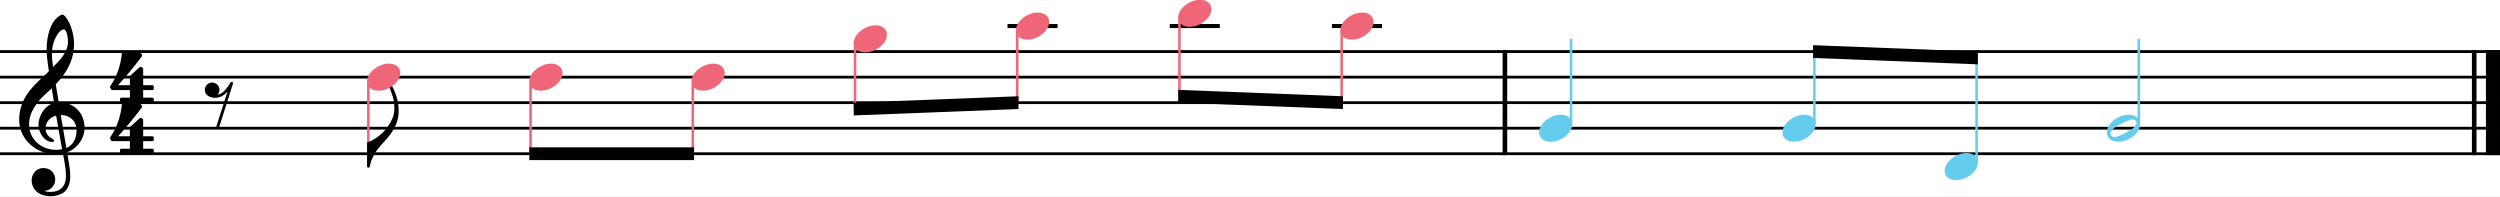
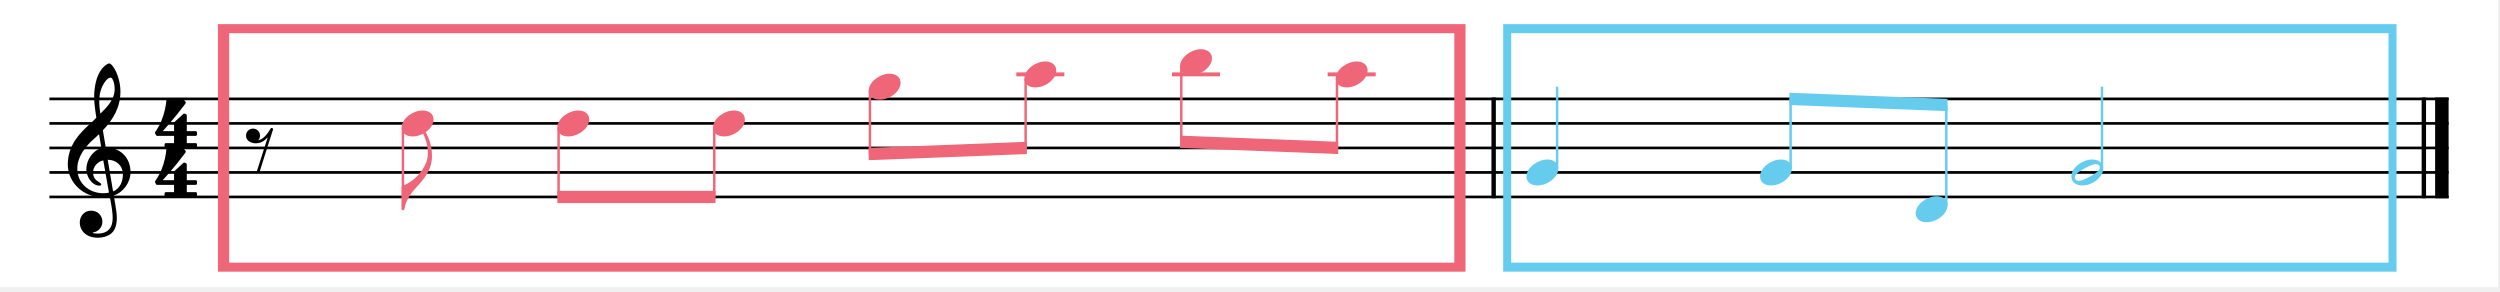
- <svg xmlns="http://www.w3.org/2000/svg" width="171.308mm" height="13.453mm" viewBox="0 0 2427.99 190.674" version="1.2" baseProfile="full">
-   <path class="" fill="#ffffff" fill-rule="evenodd" d="M0,0 L2427.99,0 L2427.99,190.674 L0,190.674 L0,0 " />
-   <polyline class="StaffLines" fill="none" stroke="#000000" stroke-width="2.73" stroke-linejoin="bevel" points="0,50.087 2427.99,50.087" />
-   <polyline class="StaffLines" fill="none" stroke="#000000" stroke-width="2.73" stroke-linejoin="bevel" points="0,74.89 2427.99,74.89" />
-   <polyline class="StaffLines" fill="none" stroke="#000000" stroke-width="2.73" stroke-linejoin="bevel" points="0,99.693 2427.99,99.693" />
-   <polyline class="StaffLines" fill="none" stroke="#000000" stroke-width="2.73" stroke-linejoin="bevel" points="0,124.496 2427.99,124.496" />
-   <polyline class="StaffLines" fill="none" stroke="#000000" stroke-width="2.73" stroke-linejoin="bevel" points="0,149.299 2427.99,149.299" />
-   <polyline class="BarLine" fill="none" stroke="#000000" stroke-width="4.46" stroke-linejoin="bevel" points="2402.94,48.723 2402.94,150.664" />
-   <polyline class="BarLine" fill="none" stroke="#000000" stroke-width="13.64" stroke-linejoin="bevel" points="2421.17,48.723 2421.17,150.664" />
-   <polyline class="BarLine" fill="none" stroke="#000000" stroke-width="4.46" stroke-linejoin="bevel" points="1461.57,48.723 1461.57,150.664" />
-   <polyline class="LedgerLine" fill="none" stroke="#000000" stroke-width="3.97" stroke-linejoin="bevel" points="1136.05,25.284 1184.65,25.284" />
-   <polyline class="LedgerLine" fill="none" stroke="#000000" stroke-width="3.97" stroke-linejoin="bevel" points="978.507,25.284 1027.11,25.284" />
-   <polyline class="LedgerLine" fill="none" stroke="#000000" stroke-width="3.97" stroke-linejoin="bevel" points="1293.6,25.284 1342.2,25.284" />
-   <polyline class="Stem" fill="none" stroke="#ee6677" stroke-width="2.48" stroke-linejoin="bevel" points="987.932,29.451 987.932,99.741" />
-   <polyline class="Stem" fill="none" stroke="#ee6677" stroke-width="2.48" stroke-linejoin="bevel" points="1145.48,17.049 1145.48,93.54" />
-   <polyline class="Stem" fill="none" stroke="#ee6677" stroke-width="2.48" stroke-linejoin="bevel" points="1303.03,29.451 1303.03,99.645" />
-   <polyline class="Stem" fill="none" stroke="#66ccee" stroke-width="2.48" stroke-linejoin="bevel" points="1525.79,120.528 1525.79,37.685" />
-   <polyline class="Stem" fill="none" stroke="#66ccee" stroke-width="2.48" stroke-linejoin="bevel" points="1762.11,120.528 1762.11,50.135" />
-   <polyline class="Stem" fill="none" stroke="#ee6677" stroke-width="2.48" stroke-linejoin="bevel" points="357.74,79.057 357.74,161.602" />
-   <polyline class="Stem" fill="none" stroke="#66ccee" stroke-width="2.48" stroke-linejoin="bevel" points="1919.66,157.733 1919.66,56.24" />
-   <polyline class="Stem" fill="none" stroke="#ee6677" stroke-width="2.48" stroke-linejoin="bevel" points="515.288,79.057 515.288,149.299" />
-   <polyline class="Stem" fill="none" stroke="#66ccee" stroke-width="2.48" stroke-linejoin="bevel" points="2077.21,120.528 2077.21,37.685" />
-   <polyline class="Stem" fill="none" stroke="#ee6677" stroke-width="2.48" stroke-linejoin="bevel" points="672.836,79.057 672.836,149.299" />
-   <polyline class="Stem" fill="none" stroke="#ee6677" stroke-width="2.48" stroke-linejoin="bevel" points="830.384,41.852 830.384,105.846" />
-   <path class="Hook" transform="matrix(0.992126,0,0,0.992126,356.5,161.701)" d="M0,-0.094 C0,0.594 0.594,1.203 1.297,1.203 C1.797,1.203 2.406,0.797 2.5,0.406 C2.5,0.297 3.406,-3.203 3.5,-3.5 C3.594,-3.906 4.5,-7.703 8.094,-13.594 C12,-20.094 18,-24.797 23,-31.797 C27.906,-38.797 30.906,-45.406 30.906,-54.203 C30.906,-63.297 28.797,-70.906 23.5,-80.609 C23.203,-81.312 22.594,-81.703 22,-81.703 C21.797,-81.703 21.594,-81.703 21.5,-81.609 C21,-81.406 20.797,-81 20.797,-80.406 C20.797,-80.109 20.906,-79.609 21.094,-79.203 C25.094,-69.906 26.703,-64.609 26.703,-57.406 C26.703,-49.109 23.797,-44.797 22,-41.703 C15.5,-30.609 5,-25.203 0.797,-23.797 C0.094,-23.5 0,-23 0,-22.703 L0,-0.094 " />
-   <path class="Note" fill="#ee6677" transform="matrix(0.992126,0,0,0.992126,356.5,74.89)" d="M0,4.203 C0,8.5 3.094,13.297 11.203,13.297 C21.594,13.297 32.5,4.797 32.5,-4 C32.5,-9.906 27.5,-13.203 21.297,-13.203 C11.594,-13.203 0,-5 0,4.203" />
-   <path class="Note" fill="#ee6677" transform="matrix(0.992126,0,0,0.992126,514.048,74.89)" d="M0,4.203 C0,8.5 3.094,13.297 11.203,13.297 C21.594,13.297 32.5,4.797 32.5,-4 C32.5,-9.906 27.5,-13.203 21.297,-13.203 C11.594,-13.203 0,-5 0,4.203" />
-   <path class="Note" fill="#ee6677" transform="matrix(0.992126,0,0,0.992126,1301.79,25.2837)" d="M0,4.203 C0,8.5 3.094,13.297 11.203,13.297 C21.594,13.297 32.5,4.797 32.5,-4 C32.5,-9.906 27.5,-13.203 21.297,-13.203 C11.594,-13.203 0,-5 0,4.203" />
-   <path class="Note" fill="#ee6677" transform="matrix(0.992126,0,0,0.992126,671.596,74.89)" d="M0,4.203 C0,8.5 3.094,13.297 11.203,13.297 C21.594,13.297 32.5,4.797 32.5,-4 C32.5,-9.906 27.5,-13.203 21.297,-13.203 C11.594,-13.203 0,-5 0,4.203" />
-   <path class="Note" fill="#ee6677" transform="matrix(0.992126,0,0,0.992126,1144.24,12.8821)" d="M0,4.203 C0,8.5 3.094,13.297 11.203,13.297 C21.594,13.297 32.5,4.797 32.5,-4 C32.5,-9.906 27.5,-13.203 21.297,-13.203 C11.594,-13.203 0,-5 0,4.203" />
-   <path class="Note" fill="#66ccee" transform="matrix(0.992126,0,0,0.992126,1494.8,124.496)" d="M0,4.203 C0,8.5 3.094,13.297 11.203,13.297 C21.594,13.297 32.5,4.797 32.5,-4 C32.5,-9.906 27.5,-13.203 21.297,-13.203 C11.594,-13.203 0,-5 0,4.203" />
-   <path class="Note" fill="#66ccee" transform="matrix(0.992126,0,0,0.992126,1731.13,124.496)" d="M0,4.203 C0,8.5 3.094,13.297 11.203,13.297 C21.594,13.297 32.5,4.797 32.5,-4 C32.5,-9.906 27.5,-13.203 21.297,-13.203 C11.594,-13.203 0,-5 0,4.203" />
-   <path class="Note" fill="#66ccee" transform="matrix(0.992126,0,0,0.992126,1888.67,161.701)" d="M0,4.203 C0,8.5 3.094,13.297 11.203,13.297 C21.594,13.297 32.5,4.797 32.5,-4 C32.5,-9.906 27.5,-13.203 21.297,-13.203 C11.594,-13.203 0,-5 0,4.203" />
-   <path class="Note" fill="#ee6677" transform="matrix(0.992126,0,0,0.992126,829.144,37.6853)" d="M0,4.203 C0,8.5 3.094,13.297 11.203,13.297 C21.594,13.297 32.5,4.797 32.5,-4 C32.5,-9.906 27.5,-13.203 21.297,-13.203 C11.594,-13.203 0,-5 0,4.203" />
-   <path class="Note" fill="#66ccee" transform="matrix(0.992126,0,0,0.992126,2046.22,124.496)" d="M21.297,-13.203 C11.594,-13.203 0,-5.094 0,4.203 C0,8.5 3.094,13.297 11.203,13.297 C21.594,13.297 32.5,4.797 32.5,-4 C32.5,-9.906 27.5,-13.203 21.297,-13.203 M18.594,4.406 C18.297,4.594 11,8.594 7.5,8.594 C4.203,8.594 3.5,5.906 3.5,5 C3.5,0.797 13.5,-4.094 13.906,-4.297 C14.297,-4.5 21.406,-8.5 25,-8.5 C27.406,-8.5 29,-7.094 29,-4.906 C29,-0.594 18.906,4.203 18.594,4.406" />
-   <path class="Note" fill="#ee6677" transform="matrix(0.992126,0,0,0.992126,986.692,25.2837)" d="M0,4.203 C0,8.5 3.094,13.297 11.203,13.297 C21.594,13.297 32.5,4.797 32.5,-4 C32.5,-9.906 27.5,-13.203 21.297,-13.203 C11.594,-13.203 0,-5 0,4.203" />
-   <path class="Clef" transform="matrix(0.992126,0,0,0.992126,18.6024,124.496)" d="M56.203,2.094 C56.203,9.203 53.297,16.5 46.203,19.406 C44.109,7.406 41.406,-8.5 40.703,-12.906 C49.703,-12.906 56.203,-6.797 56.203,2.094 M42,20.594 C40,21 38.109,21.203 36.203,21.203 C21.906,21.203 9.703,11.203 9.703,-3.906 C9.703,-16.094 18.297,-27 27.109,-34.609 C28.797,-36.109 30.406,-37.5 31.906,-39 C32.797,-33.609 33.5,-28.906 34.203,-24.797 C25.094,-22.094 18.906,-12.5 18.906,-3.094 C18.906,3.906 24.406,13.5 32.406,13.5 C33.203,13.5 34.109,13.094 34.109,12.203 C34.109,11.297 33.109,10.797 31.906,10 C28,7.594 25.797,5 25.797,0.094 C25.797,-6 30.297,-10.906 36.203,-12.297 L42,20.594 M33.203,-82.203 C34.109,-86.203 38.703,-96.703 43.906,-96.703 C45.406,-96.703 47.797,-91.812 47.797,-84.906 C47.797,-74.5 40.109,-66.703 33.203,-59.906 C32.609,-63.906 32.109,-67.797 32.109,-72 C32.109,-75.703 32.406,-79.109 33.203,-82.203 M12.203,51.297 C12.203,57.906 17.297,66.609 30.797,66.609 C35.5,66.609 39.609,65.406 43.203,63.203 C48.609,59.406 50,52.797 50,46.5 C50,42.609 49.406,38.109 48.406,32.406 C48.109,30.406 47.5,27.406 46.906,23.5 C56.703,20.297 64,10.094 64,-0.203 C64,-15.297 53.297,-25.5 38.703,-25.5 C37.703,-31.5 36.703,-37.406 35.797,-43 C46.406,-54.109 53.703,-66.609 53.703,-82.5 C53.703,-91.609 50.906,-99 49.297,-102.609 C46.906,-107.703 44,-111.203 42.203,-111.203 C41.5,-111.203 38.406,-110 35.109,-106.109 C28.703,-98.5 26.906,-85.703 26.906,-77.312 C26.906,-71.906 27.406,-67 29.109,-55.797 C29,-55.703 23.797,-50.406 21.703,-48.703 C12.594,-40.203 0,-28.109 0,-8.094 C0,10.594 16.297,25.297 34.906,25.297 C37.797,25.297 40.5,25 42.797,24.594 C44.703,34.203 45.797,41.203 45.797,46.5 C45.797,56.906 40.5,62.406 30.406,62.406 C28,62.406 25.906,61.906 25.703,61.906 C25.609,61.797 25.406,61.703 25.406,61.609 C25.406,61.406 25.609,61.297 25.906,61.203 C30.609,60.5 35.297,56.5 35.297,50.109 C35.297,44.703 31.203,39 23.703,39 C16.703,39 12.203,44.703 12.203,51.297" />
-   <path class="TimeSig" transform="matrix(0.992126,0,0,0.992126,105.506,74.89)" d="M20.797,12.703 L20.797,20.094 L12.5,20.094 C11.797,20.094 11.094,20.703 11.094,21.5 L11.094,23.406 C11.094,24.203 11.797,24.797 12.5,24.797 L42.797,24.797 C43.609,24.797 44.203,24.203 44.203,23.406 L44.203,21.5 C44.203,20.703 43.609,20.094 42.797,20.094 L33.797,20.094 L33.797,12.703 L42.797,12.703 C43.609,12.703 44.203,12 44.203,11.203 L44.203,9.297 C44.203,8.594 43.609,7.906 42.797,7.906 L33.797,7.906 L33.797,-8 C33.797,-8.594 33.5,-9.094 33.109,-9.297 L31.906,-9.906 C31.703,-10 31.609,-10 31.406,-10 C31.297,-10 31.297,-10 31.203,-10 C30.906,-10 30.5,-9.906 30.297,-9.703 L21.203,-1.406 C20.906,-1.094 20.797,-0.703 20.797,-0.297 L20.797,7.906 L9.203,7.906 C9.203,7.906 20.406,-4.094 32.203,-19.906 C32.609,-20.406 32.703,-20.906 32.703,-21.297 C32.703,-21.797 32.5,-22.203 32.406,-22.297 L30.203,-24.5 C29.906,-24.703 29.609,-24.906 29.203,-24.906 C28.609,-24.906 15.094,-24.906 14.297,-24.906 C13.594,-24.906 13.094,-24.297 13,-23.703 C13,-23.703 12.5,-16.297 9.906,-8.203 C7.297,-0.094 4.297,4.906 1.703,8.594 C1.703,8.594 1.406,9.094 1.406,9.703 C1.406,9.906 1.406,10.094 1.5,10.297 C1.797,11 2.5,12.094 2.5,12.094 C2.5,12.094 2.703,12.703 3.594,12.703 L20.797,12.703 " />
-   <path class="TimeSig" transform="matrix(0.992126,0,0,0.992126,105.506,124.496)" d="M20.797,12.703 L20.797,20.094 L12.5,20.094 C11.797,20.094 11.094,20.703 11.094,21.5 L11.094,23.406 C11.094,24.203 11.797,24.797 12.5,24.797 L42.797,24.797 C43.609,24.797 44.203,24.203 44.203,23.406 L44.203,21.5 C44.203,20.703 43.609,20.094 42.797,20.094 L33.797,20.094 L33.797,12.703 L42.797,12.703 C43.609,12.703 44.203,12 44.203,11.203 L44.203,9.297 C44.203,8.594 43.609,7.906 42.797,7.906 L33.797,7.906 L33.797,-8 C33.797,-8.594 33.5,-9.094 33.109,-9.297 L31.906,-9.906 C31.703,-10 31.609,-10 31.406,-10 C31.297,-10 31.297,-10 31.203,-10 C30.906,-10 30.5,-9.906 30.297,-9.703 L21.203,-1.406 C20.906,-1.094 20.797,-0.703 20.797,-0.297 L20.797,7.906 L9.203,7.906 C9.203,7.906 20.406,-4.094 32.203,-19.906 C32.609,-20.406 32.703,-20.906 32.703,-21.297 C32.703,-21.797 32.5,-22.203 32.406,-22.297 L30.203,-24.5 C29.906,-24.703 29.609,-24.906 29.203,-24.906 C28.609,-24.906 15.094,-24.906 14.297,-24.906 C13.594,-24.906 13.094,-24.297 13,-23.703 C13,-23.703 12.5,-16.297 9.906,-8.203 C7.297,-0.094 4.297,4.906 1.703,8.594 C1.703,8.594 1.406,9.094 1.406,9.703 C1.406,9.906 1.406,10.094 1.5,10.297 C1.797,11 2.5,12.094 2.5,12.094 C2.5,12.094 2.703,12.703 3.594,12.703 L20.797,12.703 " />
-   <path class="Rest" transform="matrix(0.992126,0,0,0.992126,198.952,99.6932)" d="M26.703,-20.297 C26.609,-20.297 26.406,-20.406 26.297,-20.406 C25.703,-20.406 25.203,-20.094 25,-19.594 C24.594,-19 21.5,-13.094 17,-9.797 C15.703,-8.797 14.094,-8.094 12.5,-7.797 C13.594,-9.094 14.297,-10.703 14.297,-12.594 C14.297,-16.5 11.094,-19.703 7.203,-19.703 C3.203,-19.703 0,-16.5 0,-12.594 C0,-9.5 1.906,-7 4.5,-5.906 C6,-5.203 8,-4.703 10,-4.703 C12.906,-4.703 16,-5.594 18.703,-7.594 C19.906,-8.5 21.094,-9.703 22.203,-10.906 L10.797,24.703 L13.5,25.5 L27.5,-18.594 C27.609,-18.703 27.609,-18.906 27.609,-19.094 C27.609,-19.594 27.297,-20 26.703,-20.297" />
-   <path class="Beam" fill-rule="evenodd" d="M514.048,143.099 L674.076,143.099 L674.076,155.5 L514.048,155.5 L514.048,143.099 " />
-   <path class="Beam" fill-rule="evenodd" d="M1144.24,87.287 L1304.27,93.488 L1304.27,105.899 L1144.24,99.698 L1144.24,87.287 " />
-   <path class="Beam" fill-rule="evenodd" d="M1760.87,43.881 L1920.9,50.082 L1920.9,62.493 L1760.87,56.292 L1760.87,43.881 " />
-   <path class="Beam" fill-rule="evenodd" d="M829.144,99.689 L989.172,93.488 L989.172,105.899 L829.144,112.099 L829.144,99.689 " />
+ <svg xmlns="http://www.w3.org/2000/svg" width="100%" height="100%" viewBox="0 0 506 59" version="1.1" xml:space="preserve" style="fill-rule:evenodd;clip-rule:evenodd;stroke-linejoin:bevel;">
+   <g transform="matrix(0.2,0,0,0.2,0,6.26641e-06)">
+     <path d="M0,0L2527.99,0L2527.99,290.674L0,290.674L0,0" style="fill:white;" />
+   </g>
+   <g transform="matrix(0.2,0,0,0.2,0,6.26641e-06)">
+     <path d="M50,100.087L2477.99,100.087" style="fill:none;fill-rule:nonzero;stroke:black;stroke-width:2.73px;" />
+   </g>
+   <g transform="matrix(0.2,0,0,0.2,0,6.26641e-06)">
+     <path d="M50,124.89L2477.99,124.89" style="fill:none;fill-rule:nonzero;stroke:black;stroke-width:2.73px;" />
+   </g>
+   <g transform="matrix(0.2,0,0,0.2,0,6.26641e-06)">
+     <path d="M50,149.693L2477.99,149.693" style="fill:none;fill-rule:nonzero;stroke:black;stroke-width:2.73px;" />
+   </g>
+   <g transform="matrix(0.2,0,0,0.2,0,6.26641e-06)">
+     <path d="M50,174.496L2477.99,174.496" style="fill:none;fill-rule:nonzero;stroke:black;stroke-width:2.73px;" />
+   </g>
+   <g transform="matrix(0.2,0,0,0.2,0,6.26641e-06)">
+     <path d="M50,199.299L2477.99,199.299" style="fill:none;fill-rule:nonzero;stroke:black;stroke-width:2.73px;" />
+   </g>
+   <g transform="matrix(0.2,0,0,0.2,0,6.26641e-06)">
+     <path d="M2452.94,98.723L2452.94,200.664" style="fill:none;fill-rule:nonzero;stroke:black;stroke-width:4.46px;" />
+   </g>
+   <g transform="matrix(0.2,0,0,0.2,0,6.26641e-06)">
+     <path d="M2471.17,98.723L2471.17,200.664" style="fill:none;fill-rule:nonzero;stroke:black;stroke-width:13.64px;" />
+   </g>
+   <g transform="matrix(0.2,0,0,0.2,0,6.26641e-06)">
+     <path d="M1511.57,98.723L1511.57,200.664" style="fill:none;fill-rule:nonzero;stroke:black;stroke-width:4.46px;" />
+   </g>
+   <g transform="matrix(0.2,0,0,0.2,0,6.26641e-06)">
+     <path d="M1186.05,75.284L1234.65,75.284" style="fill:none;fill-rule:nonzero;stroke:rgb(238,102,119);stroke-width:3.97px;" />
+   </g>
+   <g transform="matrix(0.2,0,0,0.2,0,6.26641e-06)">
+     <path d="M1028.51,75.284L1077.11,75.284" style="fill:none;fill-rule:nonzero;stroke:rgb(238,102,119);stroke-width:3.97px;" />
+   </g>
+   <g transform="matrix(0.2,0,0,0.2,0,6.26641e-06)">
+     <path d="M1343.6,75.284L1392.2,75.284" style="fill:none;fill-rule:nonzero;stroke:rgb(238,102,119);stroke-width:3.97px;" />
+   </g>
+   <g transform="matrix(0.2,0,0,0.2,0,6.26641e-06)">
+     <path d="M1037.93,79.451L1037.93,149.741" style="fill:none;fill-rule:nonzero;stroke:rgb(238,102,119);stroke-width:2.48px;" />
+   </g>
+   <g transform="matrix(0.2,0,0,0.2,0,6.26641e-06)">
+     <path d="M1195.48,67.049L1195.48,143.54" style="fill:none;fill-rule:nonzero;stroke:rgb(238,102,119);stroke-width:2.48px;" />
+   </g>
+   <g transform="matrix(0.2,0,0,0.2,0,6.26641e-06)">
+     <path d="M1353.03,79.451L1353.03,149.645" style="fill:none;fill-rule:nonzero;stroke:rgb(238,102,119);stroke-width:2.48px;" />
+   </g>
+   <g transform="matrix(0.2,0,0,0.2,0,6.26641e-06)">
+     <path d="M1575.79,170.528L1575.79,87.685" style="fill:none;fill-rule:nonzero;stroke:rgb(102,204,238);stroke-width:2.48px;" />
+   </g>
+   <g transform="matrix(0.2,0,0,0.2,0,6.26641e-06)">
+     <path d="M1812.11,170.528L1812.11,100.135" style="fill:none;fill-rule:nonzero;stroke:rgb(102,204,238);stroke-width:2.48px;" />
+   </g>
+   <g transform="matrix(0.2,0,0,0.2,0,6.26641e-06)">
+     <path d="M407.74,129.057L407.74,211.602" style="fill:none;fill-rule:nonzero;stroke:rgb(238,102,119);stroke-width:2.48px;" />
+   </g>
+   <g transform="matrix(0.2,0,0,0.2,0,6.26641e-06)">
+     <path d="M1969.66,207.733L1969.66,106.24" style="fill:none;fill-rule:nonzero;stroke:rgb(102,204,238);stroke-width:2.48px;" />
+   </g>
+   <g transform="matrix(0.2,0,0,0.2,0,6.26641e-06)">
+     <path d="M565.288,129.057L565.288,199.299" style="fill:none;fill-rule:nonzero;stroke:rgb(238,102,119);stroke-width:2.48px;" />
+   </g>
+   <g transform="matrix(0.2,0,0,0.2,0,6.26641e-06)">
+     <path d="M2127.21,170.528L2127.21,87.685" style="fill:none;fill-rule:nonzero;stroke:rgb(102,204,238);stroke-width:2.48px;" />
+   </g>
+   <g transform="matrix(0.2,0,0,0.2,0,6.26641e-06)">
+     <path d="M722.836,129.057L722.836,199.299" style="fill:none;fill-rule:nonzero;stroke:rgb(238,102,119);stroke-width:2.48px;" />
+   </g>
+   <g transform="matrix(0.2,0,0,0.2,0,6.26641e-06)">
+     <path d="M880.384,91.852L880.384,155.846" style="fill:none;fill-rule:nonzero;stroke:rgb(238,102,119);stroke-width:2.48px;" />
+   </g>
+   <g transform="matrix(0.198425,0,0,0.198425,81.3001,42.3403)">
+     <path d="M0,-0.094C0,0.594 0.594,1.203 1.297,1.203C1.797,1.203 2.406,0.797 2.5,0.406C2.5,0.297 3.406,-3.203 3.5,-3.5C3.594,-3.906 4.5,-7.703 8.094,-13.594C12,-20.094 18,-24.797 23,-31.797C27.906,-38.797 30.906,-45.406 30.906,-54.203C30.906,-63.297 28.797,-70.906 23.5,-80.609C23.203,-81.313 22.594,-81.703 22,-81.703C21.797,-81.703 21.594,-81.703 21.5,-81.609C21,-81.406 20.797,-81 20.797,-80.406C20.797,-80.109 20.906,-79.609 21.094,-79.203C25.094,-69.906 26.703,-64.609 26.703,-57.406C26.703,-49.109 23.797,-44.797 22,-41.703C15.5,-30.609 5,-25.203 0.797,-23.797C0.094,-23.5 0,-23 0,-22.703L0,-0.094" style="fill:rgb(238,102,119);fill-rule:nonzero;" />
+   </g>
+   <g transform="matrix(0.198425,0,0,0.198425,81.3001,24.978)">
+     <path d="M0,4.203C0,8.5 3.094,13.297 11.203,13.297C21.594,13.297 32.5,4.797 32.5,-4C32.5,-9.906 27.5,-13.203 21.297,-13.203C11.594,-13.203 0,-5 0,4.203" style="fill:rgb(238,102,119);fill-rule:nonzero;" />
+   </g>
+   <g transform="matrix(0.198425,0,0,0.198425,112.81,24.978)">
+     <path d="M0,4.203C0,8.5 3.094,13.297 11.203,13.297C21.594,13.297 32.5,4.797 32.5,-4C32.5,-9.906 27.5,-13.203 21.297,-13.203C11.594,-13.203 0,-5 0,4.203" style="fill:rgb(238,102,119);fill-rule:nonzero;" />
+   </g>
+   <g transform="matrix(0.198425,0,0,0.198425,270.358,15.0568)">
+     <path d="M0,4.203C0,8.5 3.094,13.297 11.203,13.297C21.594,13.297 32.5,4.797 32.5,-4C32.5,-9.906 27.5,-13.203 21.297,-13.203C11.594,-13.203 0,-5 0,4.203" style="fill:rgb(238,102,119);fill-rule:nonzero;" />
+   </g>
+   <g transform="matrix(0.198425,0,0,0.198425,144.319,24.978)">
+     <path d="M0,4.203C0,8.5 3.094,13.297 11.203,13.297C21.594,13.297 32.5,4.797 32.5,-4C32.5,-9.906 27.5,-13.203 21.297,-13.203C11.594,-13.203 0,-5 0,4.203" style="fill:rgb(238,102,119);fill-rule:nonzero;" />
+   </g>
+   <g transform="matrix(0.198425,0,0,0.198425,238.848,12.5764)">
+     <path d="M0,4.203C0,8.5 3.094,13.297 11.203,13.297C21.594,13.297 32.5,4.797 32.5,-4C32.5,-9.906 27.5,-13.203 21.297,-13.203C11.594,-13.203 0,-5 0,4.203" style="fill:rgb(238,102,119);fill-rule:nonzero;" />
+   </g>
+   <g transform="matrix(0.198425,0,0,0.198425,308.96,34.8993)">
+     <path d="M0,4.203C0,8.5 3.094,13.297 11.203,13.297C21.594,13.297 32.5,4.797 32.5,-4C32.5,-9.906 27.5,-13.203 21.297,-13.203C11.594,-13.203 0,-5 0,4.203" style="fill:rgb(102,204,238);fill-rule:nonzero;" />
+   </g>
+   <g transform="matrix(0.198425,0,0,0.198425,356.227,34.8993)">
+     <path d="M0,4.203C0,8.5 3.094,13.297 11.203,13.297C21.594,13.297 32.5,4.797 32.5,-4C32.5,-9.906 27.5,-13.203 21.297,-13.203C11.594,-13.203 0,-5 0,4.203" style="fill:rgb(102,204,238);fill-rule:nonzero;" />
+   </g>
+   <g transform="matrix(0.198425,0,0,0.198425,387.735,42.3403)">
+     <path d="M0,4.203C0,8.5 3.094,13.297 11.203,13.297C21.594,13.297 32.5,4.797 32.5,-4C32.5,-9.906 27.5,-13.203 21.297,-13.203C11.594,-13.203 0,-5 0,4.203" style="fill:rgb(102,204,238);fill-rule:nonzero;" />
+   </g>
+   <g transform="matrix(0.198425,0,0,0.198425,175.829,17.5371)">
+     <path d="M0,4.203C0,8.5 3.094,13.297 11.203,13.297C21.594,13.297 32.5,4.797 32.5,-4C32.5,-9.906 27.5,-13.203 21.297,-13.203C11.594,-13.203 0,-5 0,4.203" style="fill:rgb(238,102,119);fill-rule:nonzero;" />
+   </g>
+   <g transform="matrix(0.198425,0,0,0.198425,419.245,34.8993)">
+     <path d="M21.297,-13.203C11.594,-13.203 0,-5.094 0,4.203C0,8.5 3.094,13.297 11.203,13.297C21.594,13.297 32.5,4.797 32.5,-4C32.5,-9.906 27.5,-13.203 21.297,-13.203M18.594,4.406C18.297,4.594 11,8.594 7.5,8.594C4.203,8.594 3.5,5.906 3.5,5C3.5,0.797 13.5,-4.094 13.906,-4.297C14.297,-4.5 21.406,-8.5 25,-8.5C27.406,-8.5 29,-7.094 29,-4.906C29,-0.594 18.906,4.203 18.594,4.406" style="fill:rgb(102,204,238);fill-rule:nonzero;" />
+   </g>
+   <g transform="matrix(0.198425,0,0,0.198425,207.338,15.0568)">
+     <path d="M0,4.203C0,8.5 3.094,13.297 11.203,13.297C21.594,13.297 32.5,4.797 32.5,-4C32.5,-9.906 27.5,-13.203 21.297,-13.203C11.594,-13.203 0,-5 0,4.203" style="fill:rgb(238,102,119);fill-rule:nonzero;" />
+   </g>
+   <g transform="matrix(0.198425,0,0,0.198425,13.7205,34.8993)">
+     <path d="M56.203,2.094C56.203,9.203 53.297,16.5 46.203,19.406C44.109,7.406 41.406,-8.5 40.703,-12.906C49.703,-12.906 56.203,-6.797 56.203,2.094M42,20.594C40,21 38.109,21.203 36.203,21.203C21.906,21.203 9.703,11.203 9.703,-3.906C9.703,-16.094 18.297,-27 27.109,-34.609C28.797,-36.109 30.406,-37.5 31.906,-39C32.797,-33.609 33.5,-28.906 34.203,-24.797C25.094,-22.094 18.906,-12.5 18.906,-3.094C18.906,3.906 24.406,13.5 32.406,13.5C33.203,13.5 34.109,13.094 34.109,12.203C34.109,11.297 33.109,10.797 31.906,10C28,7.594 25.797,5 25.797,0.094C25.797,-6 30.297,-10.906 36.203,-12.297L42,20.594M33.203,-82.203C34.109,-86.203 38.703,-96.703 43.906,-96.703C45.406,-96.703 47.797,-91.813 47.797,-84.906C47.797,-74.5 40.109,-66.703 33.203,-59.906C32.609,-63.906 32.109,-67.797 32.109,-72C32.109,-75.703 32.406,-79.109 33.203,-82.203M12.203,51.297C12.203,57.906 17.297,66.609 30.797,66.609C35.5,66.609 39.609,65.406 43.203,63.203C48.609,59.406 50,52.797 50,46.5C50,42.609 49.406,38.109 48.406,32.406C48.109,30.406 47.5,27.406 46.906,23.5C56.703,20.297 64,10.094 64,-0.203C64,-15.297 53.297,-25.5 38.703,-25.5C37.703,-31.5 36.703,-37.406 35.797,-43C46.406,-54.109 53.703,-66.609 53.703,-82.5C53.703,-91.609 50.906,-99 49.297,-102.609C46.906,-107.703 44,-111.203 42.203,-111.203C41.5,-111.203 38.406,-110 35.109,-106.109C28.703,-98.5 26.906,-85.703 26.906,-77.313C26.906,-71.906 27.406,-67 29.109,-55.797C29,-55.703 23.797,-50.406 21.703,-48.703C12.594,-40.203 0,-28.109 0,-8.094C0,10.594 16.297,25.297 34.906,25.297C37.797,25.297 40.5,25 42.797,24.594C44.703,34.203 45.797,41.203 45.797,46.5C45.797,56.906 40.5,62.406 30.406,62.406C28,62.406 25.906,61.906 25.703,61.906C25.609,61.797 25.406,61.703 25.406,61.609C25.406,61.406 25.609,61.297 25.906,61.203C30.609,60.5 35.297,56.5 35.297,50.109C35.297,44.703 31.203,39 23.703,39C16.703,39 12.203,44.703 12.203,51.297" style="fill-rule:nonzero;" />
+   </g>
+   <g transform="matrix(0.198425,0,0,0.198425,31.1012,24.978)">
+     <path d="M20.797,12.703L20.797,20.094L12.5,20.094C11.797,20.094 11.094,20.703 11.094,21.5L11.094,23.406C11.094,24.203 11.797,24.797 12.5,24.797L42.797,24.797C43.609,24.797 44.203,24.203 44.203,23.406L44.203,21.5C44.203,20.703 43.609,20.094 42.797,20.094L33.797,20.094L33.797,12.703L42.797,12.703C43.609,12.703 44.203,12 44.203,11.203L44.203,9.297C44.203,8.594 43.609,7.906 42.797,7.906L33.797,7.906L33.797,-8C33.797,-8.594 33.5,-9.094 33.109,-9.297L31.906,-9.906C31.703,-10 31.609,-10 31.406,-10L31.203,-10C30.906,-10 30.5,-9.906 30.297,-9.703L21.203,-1.406C20.906,-1.094 20.797,-0.703 20.797,-0.297L20.797,7.906L9.203,7.906C9.203,7.906 20.406,-4.094 32.203,-19.906C32.609,-20.406 32.703,-20.906 32.703,-21.297C32.703,-21.797 32.5,-22.203 32.406,-22.297L30.203,-24.5C29.906,-24.703 29.609,-24.906 29.203,-24.906L14.297,-24.906C13.594,-24.906 13.094,-24.297 13,-23.703C13,-23.703 12.5,-16.297 9.906,-8.203C7.297,-0.094 4.297,4.906 1.703,8.594C1.703,8.594 1.406,9.094 1.406,9.703C1.406,9.906 1.406,10.094 1.5,10.297C1.797,11 2.5,12.094 2.5,12.094C2.5,12.094 2.703,12.703 3.594,12.703L20.797,12.703" style="fill-rule:nonzero;" />
+   </g>
+   <g transform="matrix(0.198425,0,0,0.198425,31.1012,34.8993)">
+     <path d="M20.797,12.703L20.797,20.094L12.5,20.094C11.797,20.094 11.094,20.703 11.094,21.5L11.094,23.406C11.094,24.203 11.797,24.797 12.5,24.797L42.797,24.797C43.609,24.797 44.203,24.203 44.203,23.406L44.203,21.5C44.203,20.703 43.609,20.094 42.797,20.094L33.797,20.094L33.797,12.703L42.797,12.703C43.609,12.703 44.203,12 44.203,11.203L44.203,9.297C44.203,8.594 43.609,7.906 42.797,7.906L33.797,7.906L33.797,-8C33.797,-8.594 33.5,-9.094 33.109,-9.297L31.906,-9.906C31.703,-10 31.609,-10 31.406,-10L31.203,-10C30.906,-10 30.5,-9.906 30.297,-9.703L21.203,-1.406C20.906,-1.094 20.797,-0.703 20.797,-0.297L20.797,7.906L9.203,7.906C9.203,7.906 20.406,-4.094 32.203,-19.906C32.609,-20.406 32.703,-20.906 32.703,-21.297C32.703,-21.797 32.5,-22.203 32.406,-22.297L30.203,-24.5C29.906,-24.703 29.609,-24.906 29.203,-24.906L14.297,-24.906C13.594,-24.906 13.094,-24.297 13,-23.703C13,-23.703 12.5,-16.297 9.906,-8.203C7.297,-0.094 4.297,4.906 1.703,8.594C1.703,8.594 1.406,9.094 1.406,9.703C1.406,9.906 1.406,10.094 1.5,10.297C1.797,11 2.5,12.094 2.5,12.094C2.5,12.094 2.703,12.703 3.594,12.703L20.797,12.703" style="fill-rule:nonzero;" />
+   </g>
+   <g transform="matrix(0.198425,0,0,0.198425,49.7905,29.9387)">
+     <path d="M26.703,-20.297C26.609,-20.297 26.406,-20.406 26.297,-20.406C25.703,-20.406 25.203,-20.094 25,-19.594C24.594,-19 21.5,-13.094 17,-9.797C15.703,-8.797 14.094,-8.094 12.5,-7.797C13.594,-9.094 14.297,-10.703 14.297,-12.594C14.297,-16.5 11.094,-19.703 7.203,-19.703C3.203,-19.703 0,-16.5 0,-12.594C0,-9.5 1.906,-7 4.5,-5.906C6,-5.203 8,-4.703 10,-4.703C12.906,-4.703 16,-5.594 18.703,-7.594C19.906,-8.5 21.094,-9.703 22.203,-10.906L10.797,24.703L13.5,25.5L27.5,-18.594C27.609,-18.703 27.609,-18.906 27.609,-19.094C27.609,-19.594 27.297,-20 26.703,-20.297" style="fill-rule:nonzero;" />
+   </g>
+   <g transform="matrix(0.2,0,0,0.2,0,6.26641e-06)">
+     <path d="M564.048,193.099L724.076,193.099L724.076,205.5L564.048,205.5L564.048,193.099" style="fill:rgb(238,102,119);" />
+   </g>
+   <g transform="matrix(0.2,0,0,0.2,0,6.26641e-06)">
+     <path d="M1194.24,137.287L1354.27,143.488L1354.27,155.899L1194.24,149.698L1194.24,137.287" style="fill:rgb(238,102,119);" />
+   </g>
+   <g transform="matrix(0.2,0,0,0.2,0,6.26641e-06)">
+     <path d="M1810.87,93.881L1970.9,100.082L1970.9,112.493L1810.87,106.292L1810.87,93.881" style="fill:rgb(102,204,238);" />
+   </g>
+   <g transform="matrix(0.2,0,0,0.2,0,6.26641e-06)">
+     <path d="M879.144,149.689L1039.17,143.488L1039.17,155.899L879.144,162.099L879.144,149.689" style="fill:rgb(238,102,119);" />
+   </g>
+   <g transform="matrix(1.17949,0,0,0.954698,-90.9841,1.08106)">
+     <rect x="115.499" y="4.946" width="212.161" height="50.562" style="fill:none;stroke:rgb(238,102,119);stroke-width:1.92px;stroke-linecap:round;stroke-linejoin:miter;stroke-miterlimit:1.5;" />
+   </g>
+   <g transform="matrix(0.844588,0,0,0.954698,207.51,1.08106)">
+     <rect x="115.499" y="4.946" width="212.161" height="50.562" style="fill:none;stroke:rgb(102,204,238);stroke-width:1.92px;stroke-linecap:round;stroke-linejoin:miter;stroke-miterlimit:1.5;" />
+   </g>
</svg>
